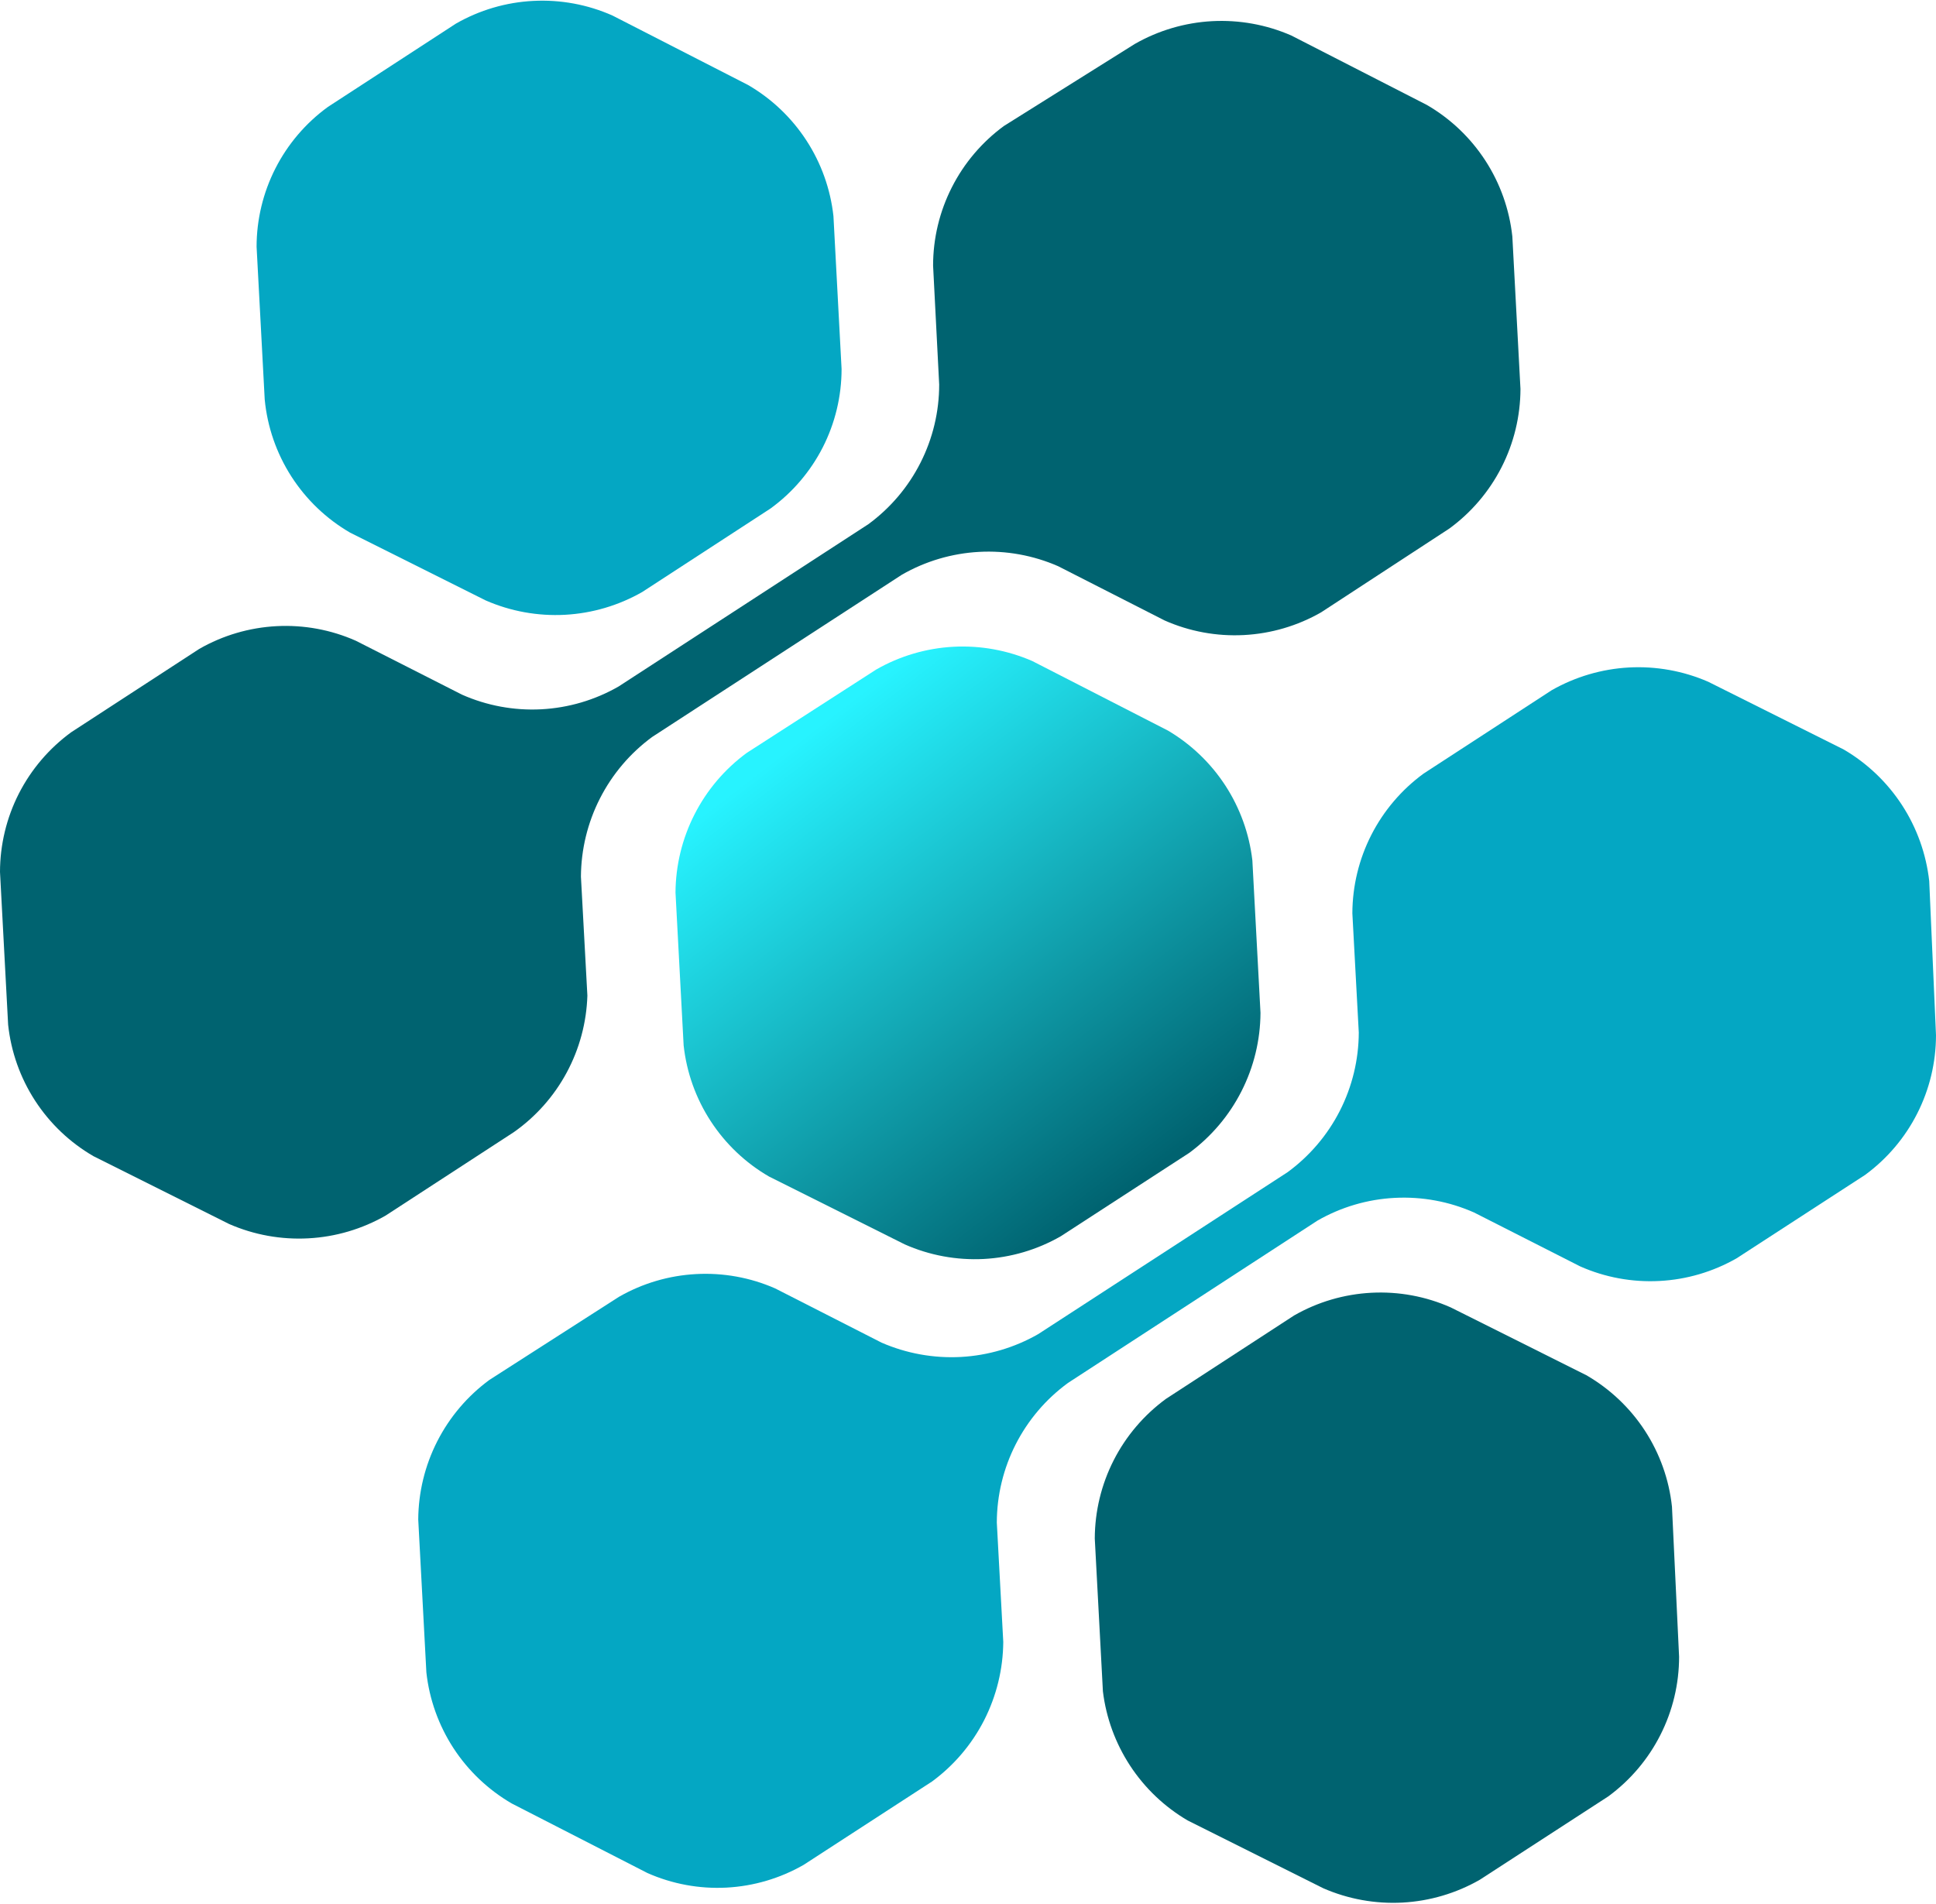
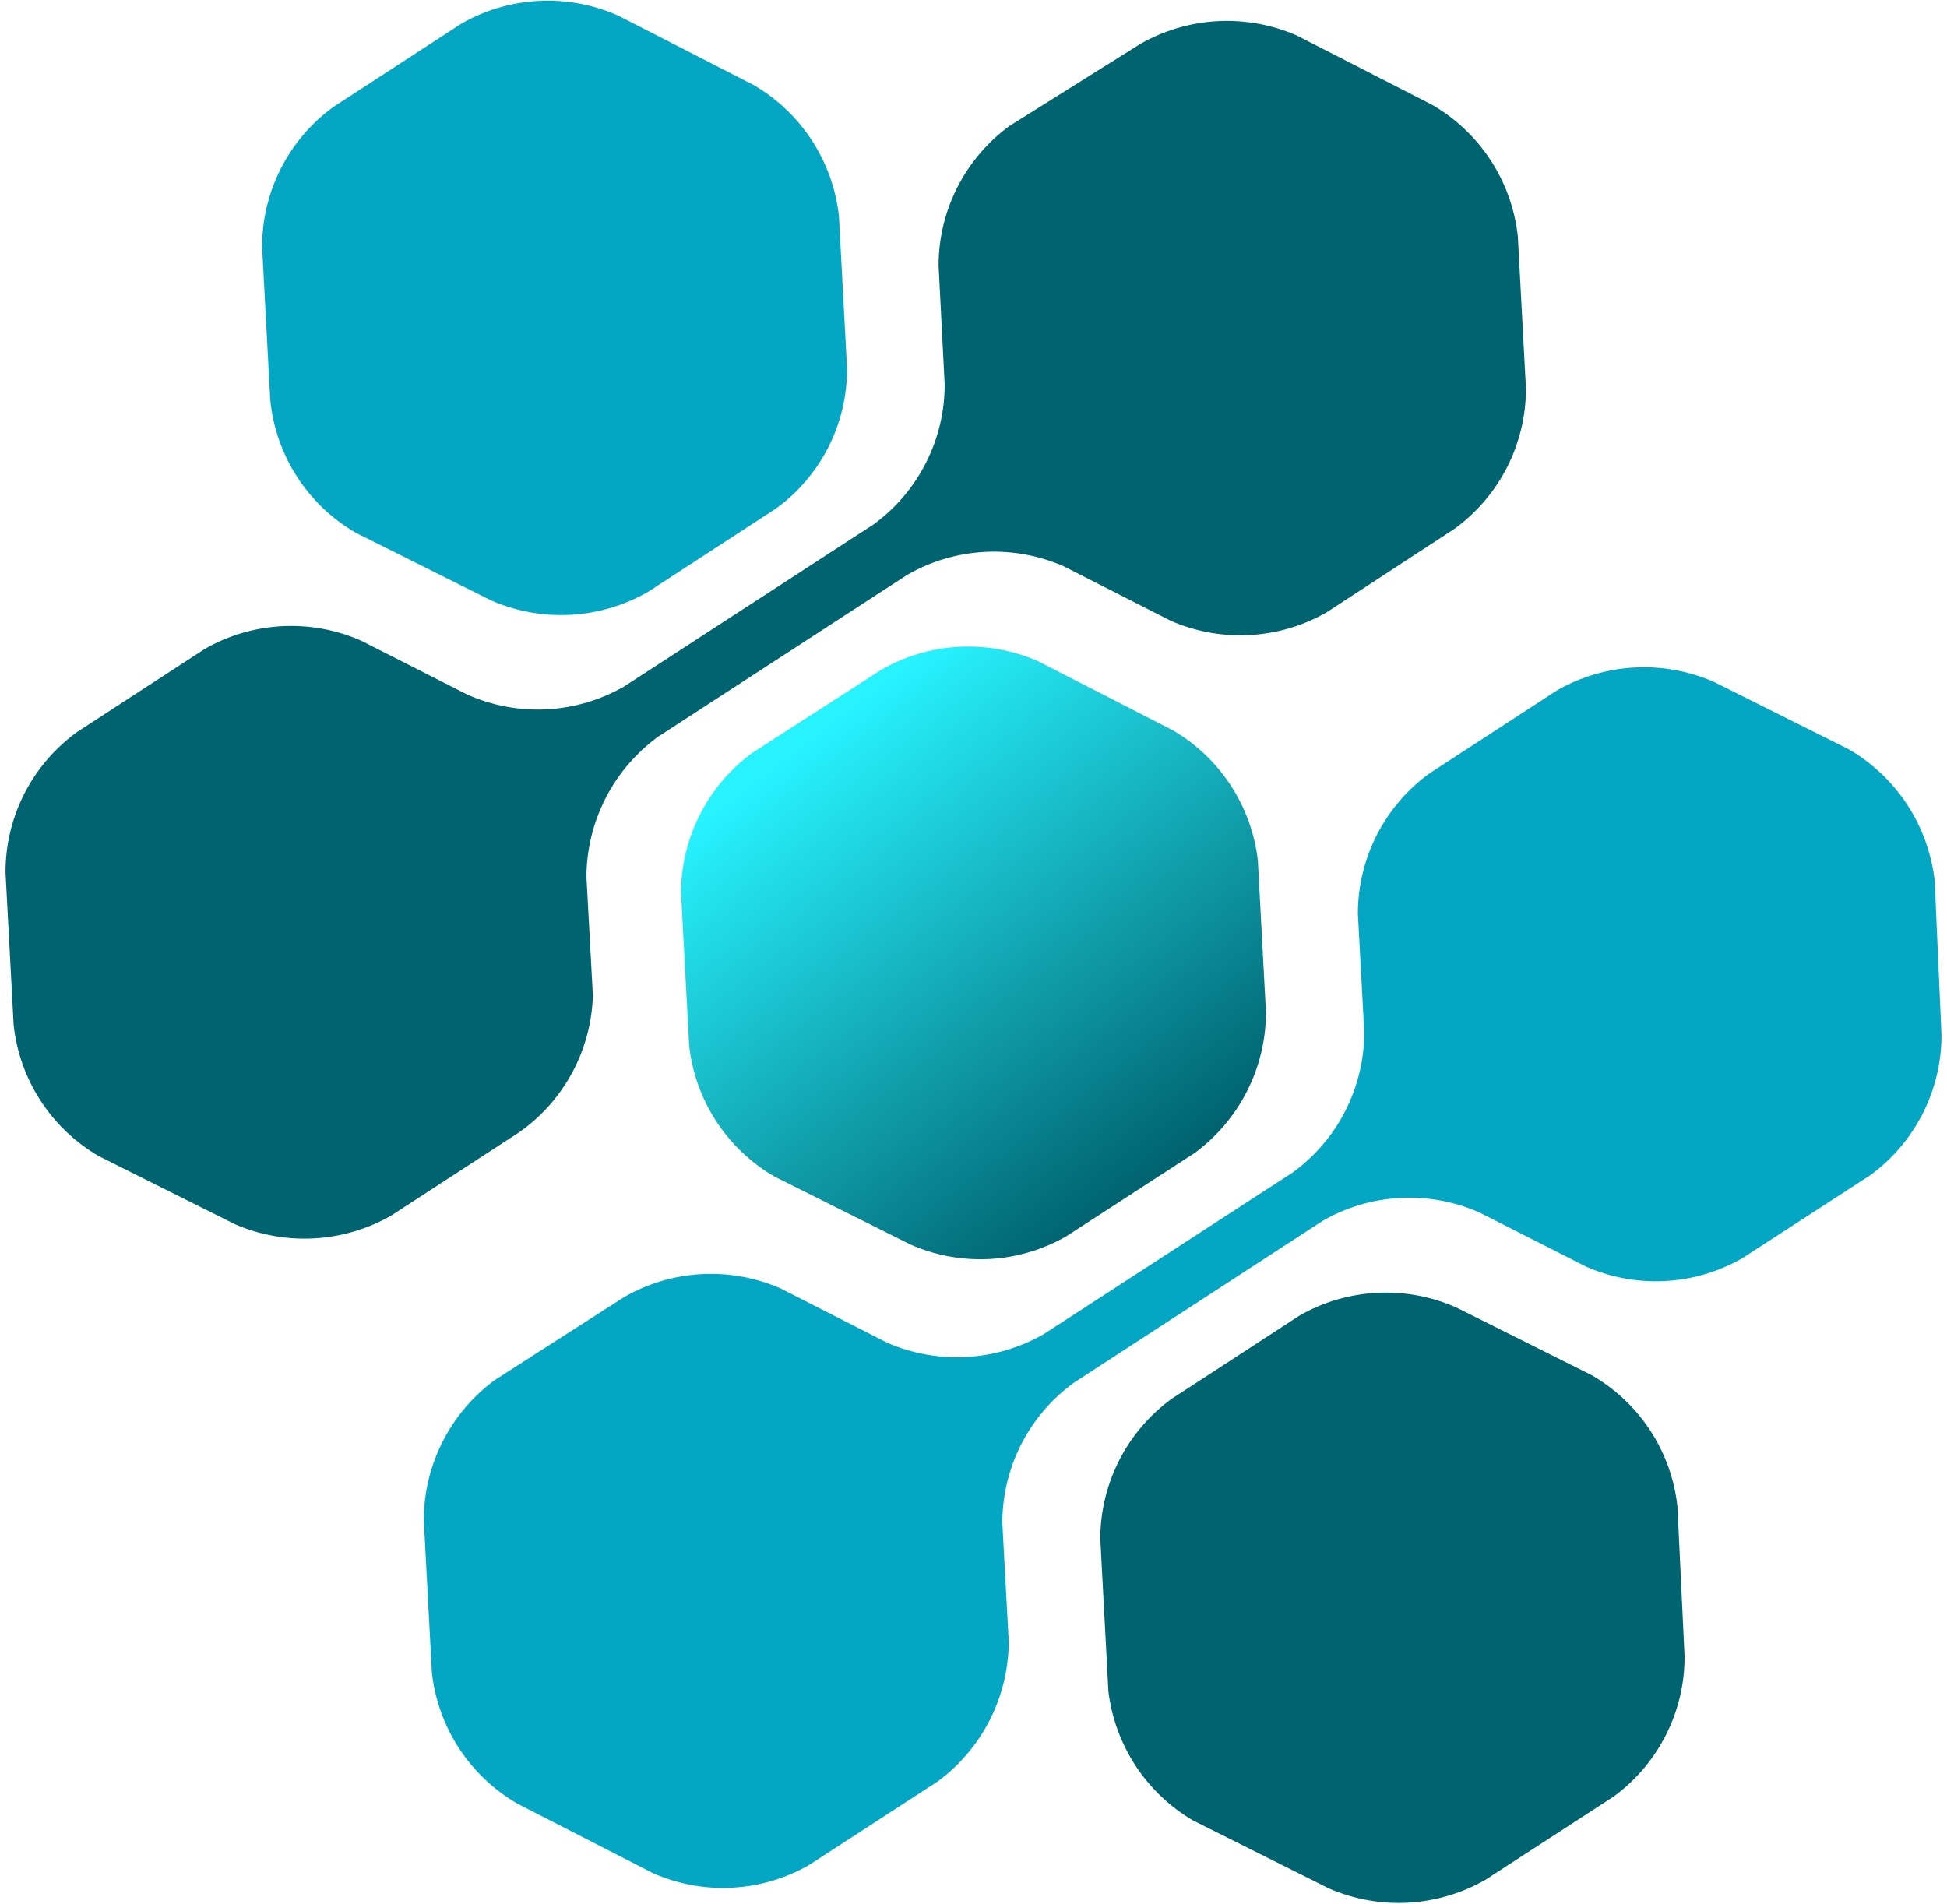
- <svg xmlns="http://www.w3.org/2000/svg" width="60" height="59" viewBox="0 0 60 59" fill="none">
+ <svg xmlns="http://www.w3.org/2000/svg" width="45" height="44" viewBox="0 0 60 59" fill="none">
  <path d="M10.851 16.51L15.053 18.611C15.826 18.949 16.668 19.101 17.51 19.056C18.353 19.01 19.173 18.768 19.905 18.349L23.876 15.764C24.559 15.269 25.115 14.618 25.499 13.866C25.882 13.114 26.082 12.281 26.082 11.437L25.83 6.699C25.738 5.862 25.451 5.058 24.991 4.352C24.531 3.645 23.912 3.057 23.183 2.634L18.981 0.481C18.209 0.139 17.368 -0.016 16.525 0.028C15.681 0.071 14.861 0.313 14.128 0.733L10.158 3.317C9.476 3.814 8.92 4.465 8.537 5.217C8.154 5.969 7.953 6.801 7.952 7.645L8.204 12.382C8.285 13.231 8.568 14.048 9.028 14.766C9.489 15.484 10.113 16.082 10.851 16.51Z" fill="#04A7C3" />
  <path d="M36.197 22.645L31.996 20.491C31.224 20.154 30.384 20.002 29.543 20.047C28.702 20.093 27.884 20.335 27.153 20.754L23.141 23.338C22.461 23.838 21.908 24.489 21.525 25.241C21.142 25.992 20.94 26.823 20.935 27.666L21.187 32.403C21.279 33.241 21.566 34.045 22.026 34.751C22.486 35.457 23.105 36.046 23.834 36.468L28.036 38.569C28.806 38.911 29.646 39.066 30.487 39.023C31.328 38.979 32.148 38.737 32.878 38.317L36.859 35.733C37.539 35.231 38.092 34.578 38.475 33.825C38.858 33.072 39.06 32.24 39.065 31.395L38.813 26.668C38.717 25.841 38.43 25.048 37.977 24.35C37.523 23.652 36.914 23.069 36.197 22.645Z" fill="url(#paint0_linear_9_348)" />
  <path d="M49.16 42.624L44.958 40.523C44.186 40.181 43.345 40.026 42.502 40.07C41.658 40.114 40.837 40.355 40.105 40.775L36.135 43.359C35.454 43.858 34.899 44.509 34.516 45.26C34.133 46.012 33.932 46.843 33.929 47.687L34.181 52.424C34.281 53.248 34.571 54.038 35.026 54.732C35.481 55.426 36.091 56.006 36.807 56.426L41.008 58.527C41.782 58.865 42.623 59.017 43.466 58.972C44.309 58.926 45.129 58.684 45.861 58.265L49.843 55.681C50.523 55.182 51.076 54.531 51.457 53.779C51.839 53.027 52.038 52.196 52.038 51.353L51.817 46.7C51.727 45.859 51.439 45.052 50.977 44.343C50.515 43.635 49.892 43.046 49.16 42.624Z" fill="#006370" />
  <path d="M18.204 30.859L18.004 27.172C18.009 26.329 18.211 25.498 18.594 24.747C18.977 23.995 19.53 23.344 20.21 22.844L27.952 17.813C28.682 17.394 29.501 17.152 30.342 17.106C31.183 17.06 32.023 17.213 32.794 17.55L36.092 19.231C36.864 19.573 37.706 19.728 38.549 19.684C39.392 19.64 40.213 19.399 40.945 18.979L44.916 16.384C45.597 15.887 46.152 15.236 46.535 14.484C46.919 13.732 47.119 12.9 47.122 12.057L46.87 7.33C46.779 6.49 46.493 5.684 46.033 4.976C45.573 4.268 44.953 3.678 44.223 3.254L40.021 1.101C39.248 0.763 38.406 0.611 37.563 0.656C36.721 0.702 35.9 0.944 35.168 1.363L31.113 3.905C30.433 4.404 29.88 5.055 29.499 5.807C29.117 6.559 28.918 7.39 28.918 8.233L29.107 11.92C29.107 12.763 28.908 13.594 28.526 14.346C28.145 15.098 27.592 15.749 26.912 16.248L19.17 21.279C18.438 21.699 17.617 21.941 16.774 21.985C15.931 22.029 15.089 21.873 14.317 21.531L11.029 19.861C10.258 19.519 9.416 19.364 8.573 19.408C7.73 19.452 6.909 19.693 6.176 20.113L2.206 22.697C1.524 23.195 0.969 23.845 0.585 24.597C0.202 25.349 0.002 26.181 0 27.025L0.252 31.762C0.342 32.602 0.628 33.409 1.088 34.117C1.548 34.825 2.168 35.415 2.899 35.838L7.101 37.939C7.874 38.277 8.716 38.429 9.558 38.383C10.401 38.338 11.221 38.096 11.954 37.676L15.924 35.092C16.607 34.612 17.168 33.979 17.563 33.245C17.959 32.51 18.178 31.693 18.204 30.859Z" fill="#006370" />
  <path d="M59.79 27.309C59.696 26.47 59.408 25.665 58.949 24.958C58.489 24.25 57.871 23.66 57.143 23.233L52.941 21.132C52.168 20.795 51.326 20.644 50.484 20.689C49.641 20.735 48.821 20.977 48.088 21.395L44.118 23.979C43.437 24.477 42.883 25.128 42.499 25.88C42.116 26.632 41.915 27.463 41.912 28.307L42.111 32.004C42.108 32.848 41.907 33.679 41.524 34.431C41.141 35.182 40.586 35.834 39.906 36.332L32.174 41.353C31.442 41.772 30.622 42.014 29.779 42.06C28.936 42.105 28.095 41.953 27.321 41.616L24.023 39.935C23.252 39.597 22.412 39.445 21.571 39.491C20.73 39.536 19.911 39.778 19.181 40.197L15.168 42.771C14.489 43.27 13.935 43.922 13.552 44.673C13.169 45.425 12.967 46.255 12.962 47.099L13.214 51.836C13.306 52.674 13.594 53.478 14.053 54.184C14.513 54.89 15.133 55.478 15.861 55.901L20.063 58.055C20.833 58.396 21.673 58.552 22.514 58.508C23.356 58.464 24.175 58.222 24.906 57.803L28.887 55.218C29.566 54.718 30.119 54.067 30.502 53.316C30.884 52.564 31.087 51.734 31.093 50.891L30.893 47.193C30.895 46.349 31.096 45.518 31.479 44.766C31.863 44.014 32.417 43.363 33.099 42.865L40.83 37.834C41.562 37.414 42.383 37.172 43.226 37.129C44.069 37.085 44.911 37.24 45.683 37.582L48.971 39.252C49.742 39.594 50.584 39.749 51.427 39.705C52.27 39.662 53.091 39.42 53.824 39L57.805 36.416C58.484 35.917 59.037 35.266 59.418 34.514C59.8 33.762 59.999 32.931 60 32.088L59.79 27.309Z" fill="#04A7C3" />
  <defs>
    <linearGradient id="paint0_linear_9_348" x1="25.242" y1="22.582" x2="35.746" y2="36.237" gradientUnits="userSpaceOnUse">
      <stop stop-color="#27F3FF" />
      <stop offset="1" stop-color="#006370" />
    </linearGradient>
  </defs>
</svg>
